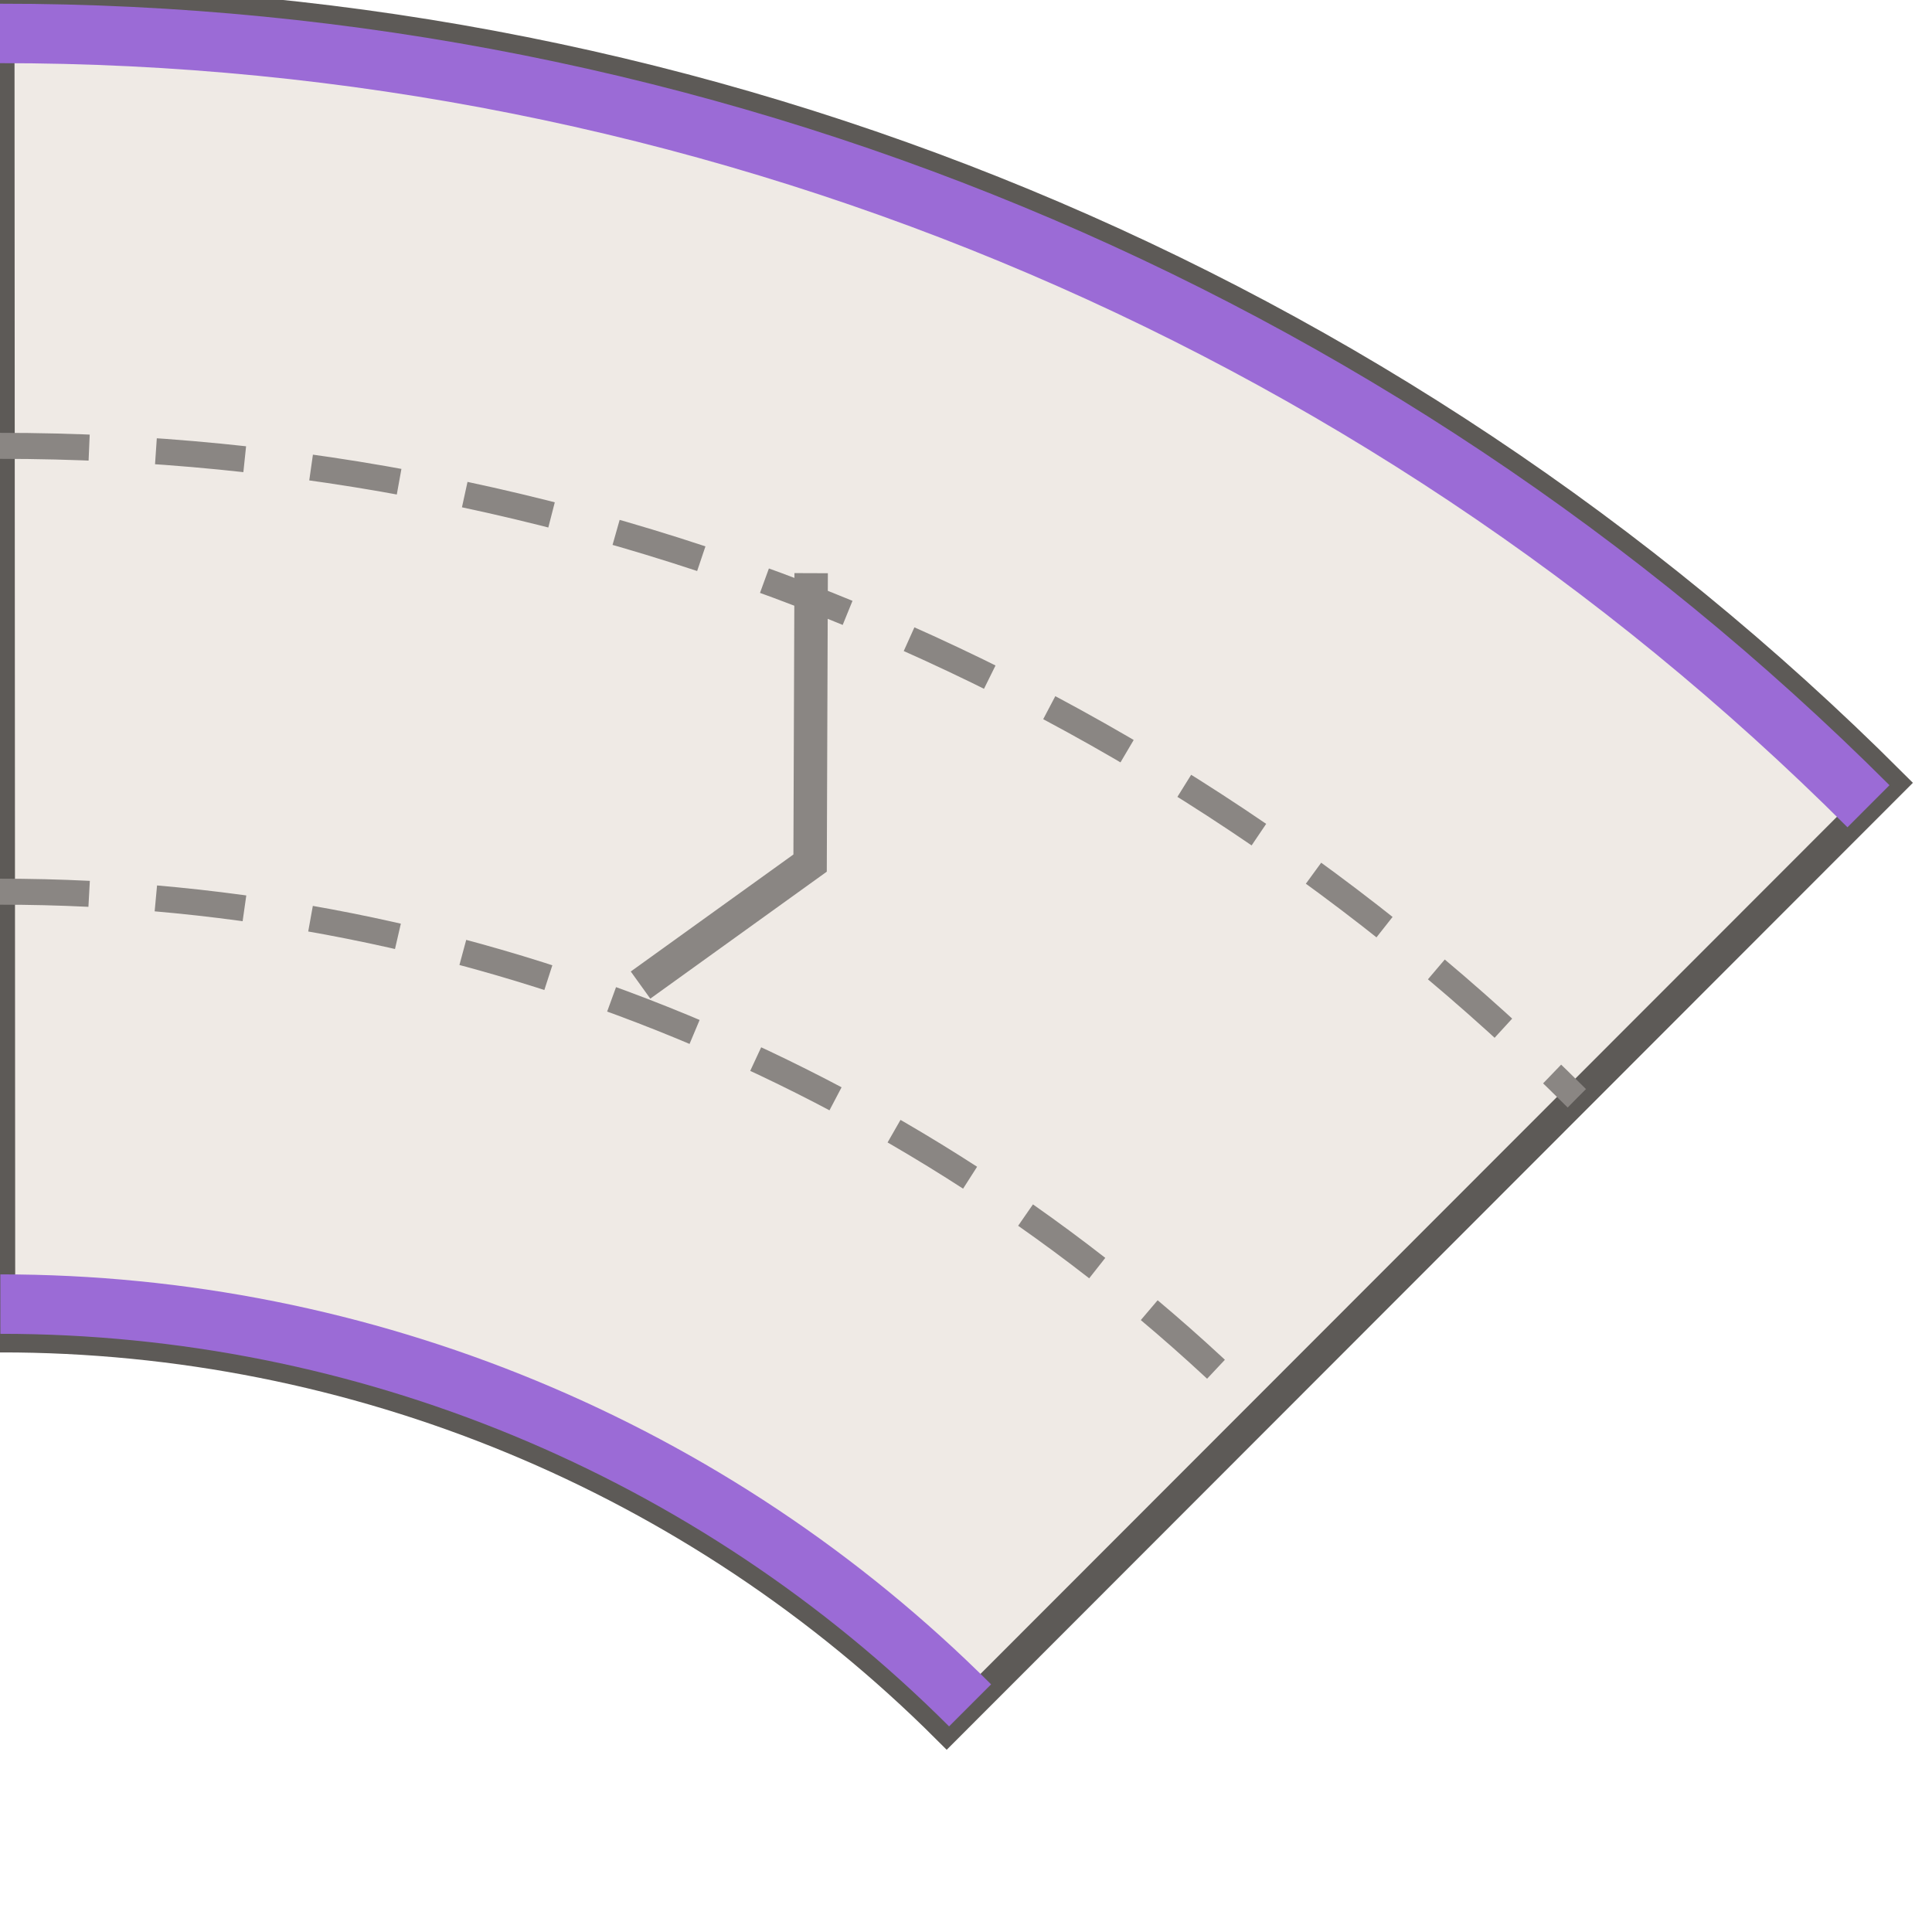
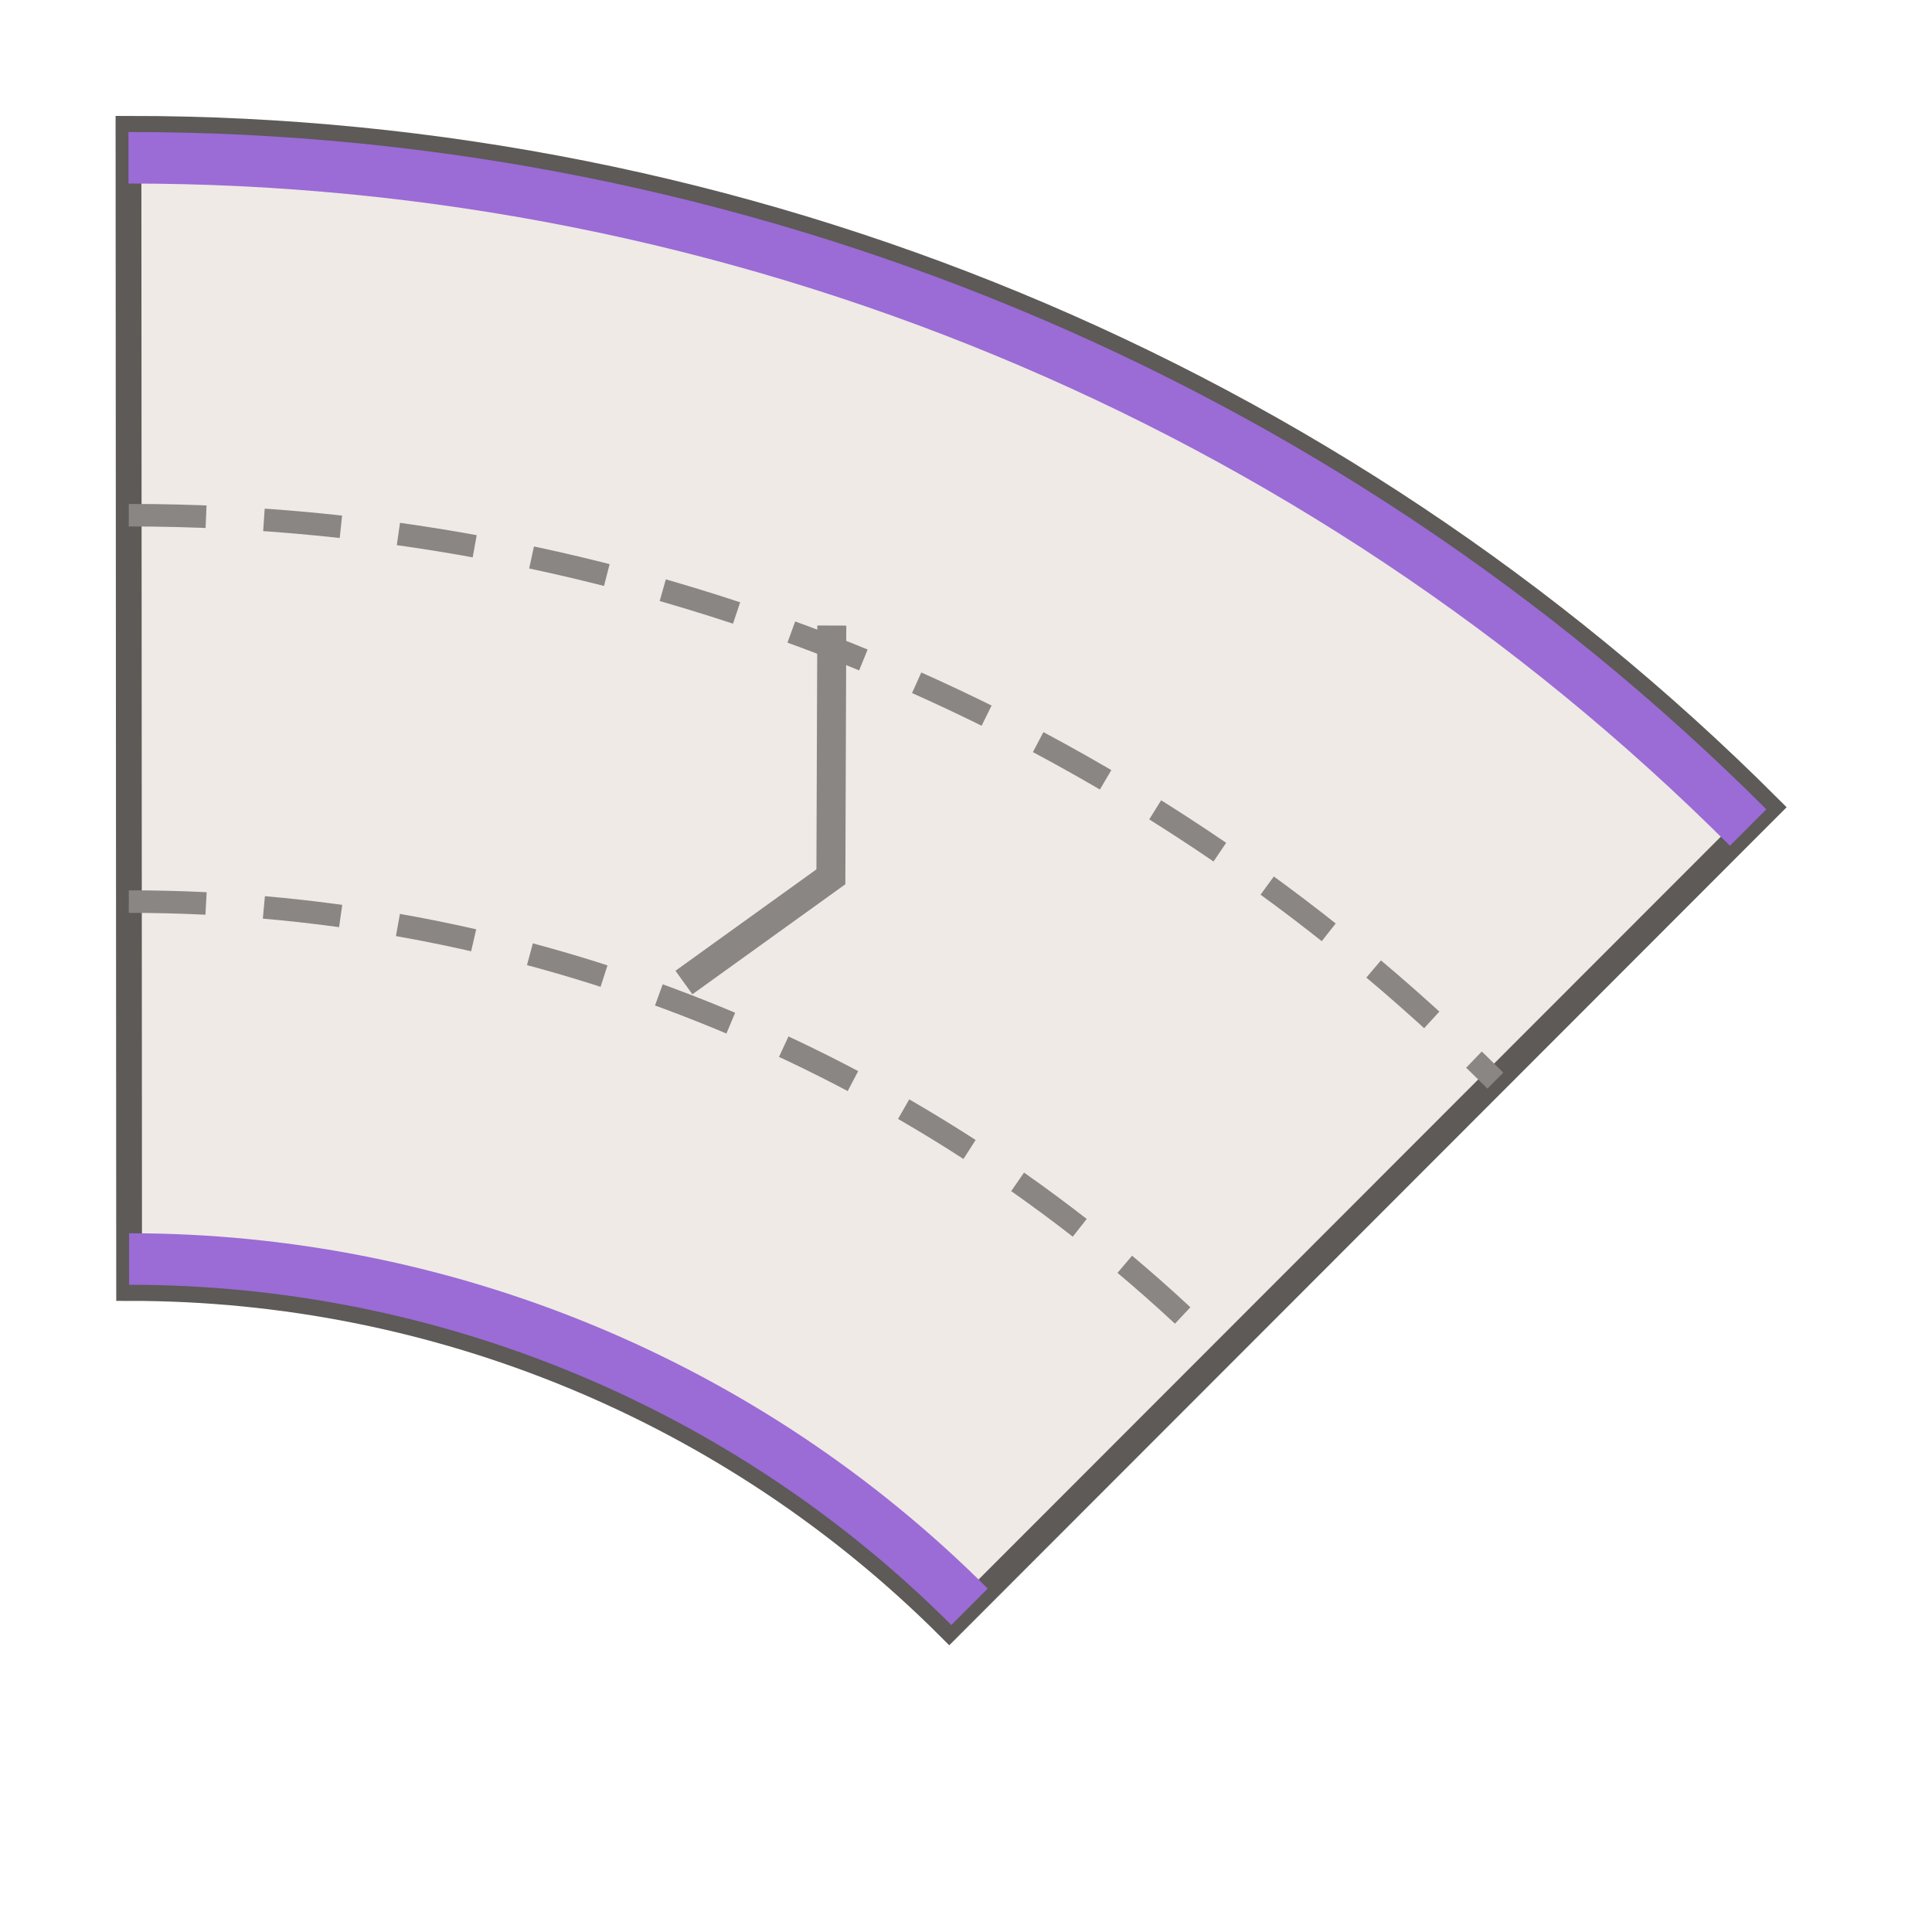
- <svg xmlns="http://www.w3.org/2000/svg" width="52" height="52" viewBox="-26.0 -26.0 52 52">
+ <svg xmlns="http://www.w3.org/2000/svg" width="60" height="60" viewBox="-30.0 -30.0 60 60">
  <path d="M -26.01 -26.00 A 72.00 72.00 0 0 1 24.92 -4.93 L -0.52 20.53 A 36.00 36.00 0 0 0 -25.99 10.00 Z" fill="#efeae5" stroke="#5d5a57" stroke-width="0.8" />
  <path d="M -26.01 -25.10 A 71.10 71.10 0 0 1 24.29 -4.30" fill="none" stroke="#9b6bd6" stroke-width="1.6" />
  <path d="M -25.99 9.10 A 36.90 36.90 0 0 1 0.11 19.90" fill="none" stroke="#9b6bd6" stroke-width="1.6" />
  <path d="M -26.00 -2.00 A 48.00 48.00 0 0 1 7.96 12.04" fill="none" stroke="#8a8683" stroke-width="0.7" stroke-dasharray="2.4,1.8" />
  <path d="M -26.00 -14.00 A 60.00 60.00 0 0 1 16.44 3.56" fill="none" stroke="#8a8683" stroke-width="0.7" stroke-dasharray="2.4,1.8" />
  <path d="M -6.81 -10.51 L -3.85 -3.29 L -6.81 1.49" fill="none" stroke="#8a8683" stroke-width="0.9" transform="rotate(22.5 -5.33 -3.90)" />
</svg>
